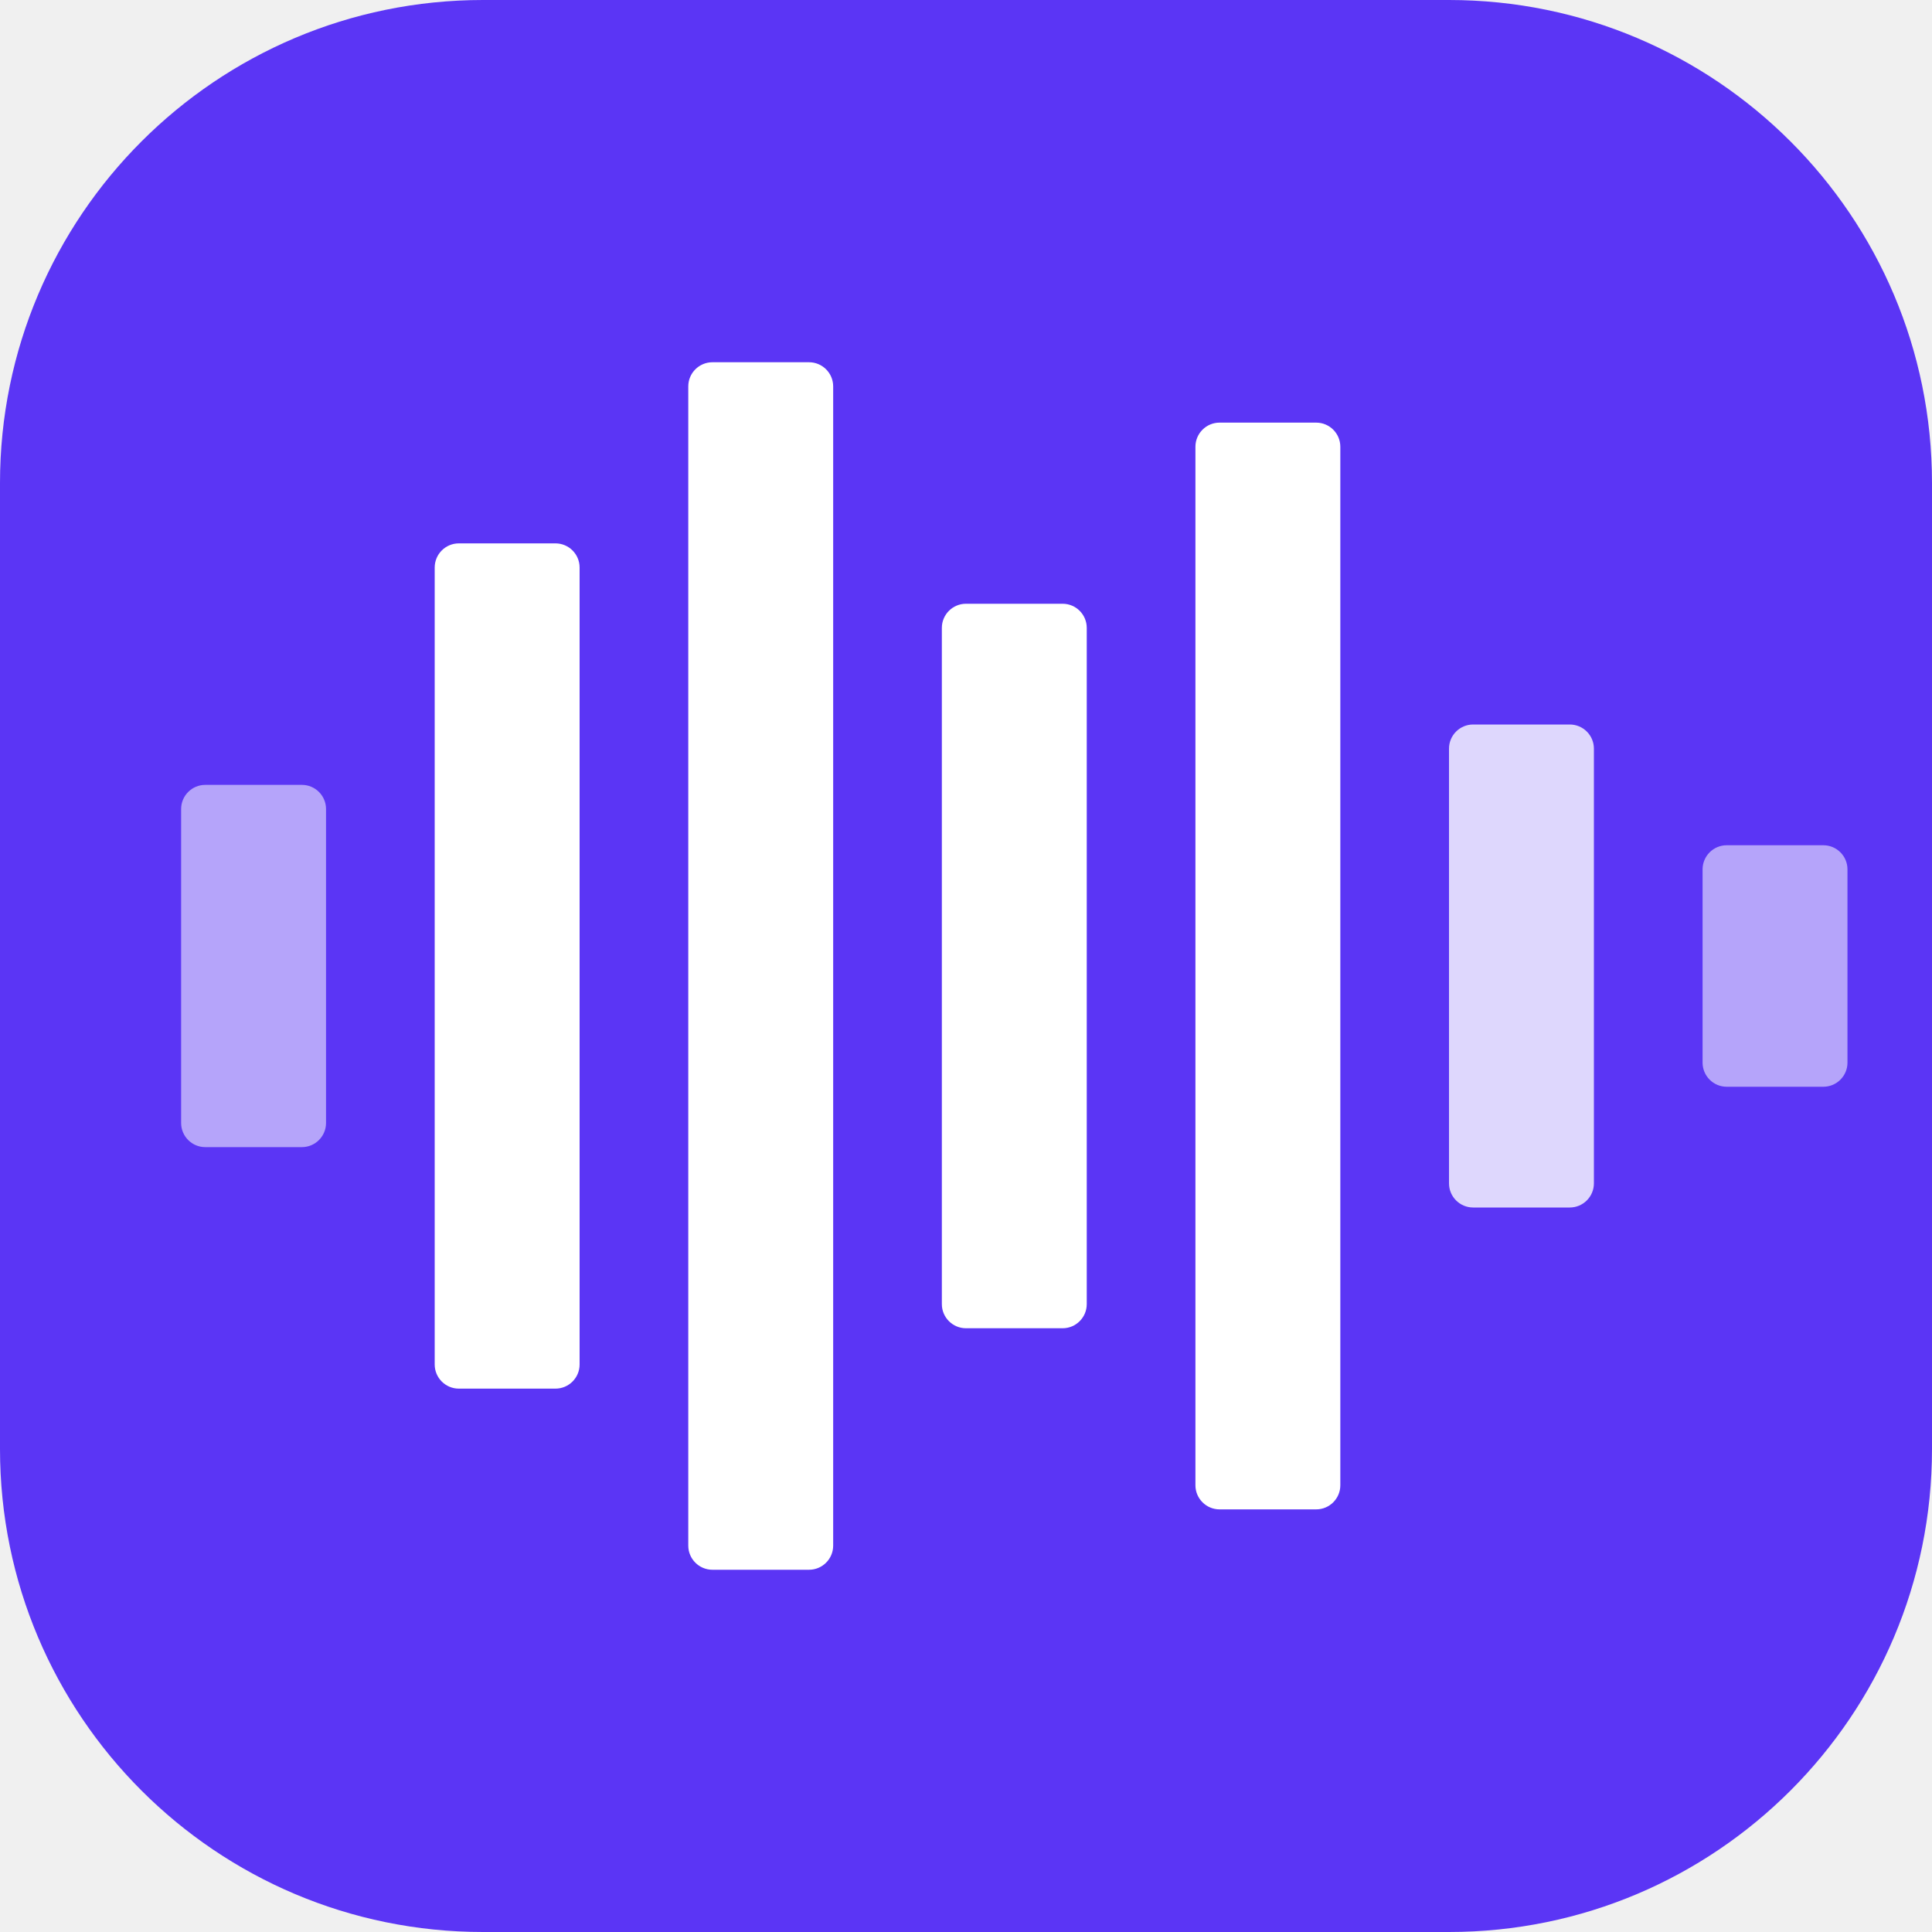
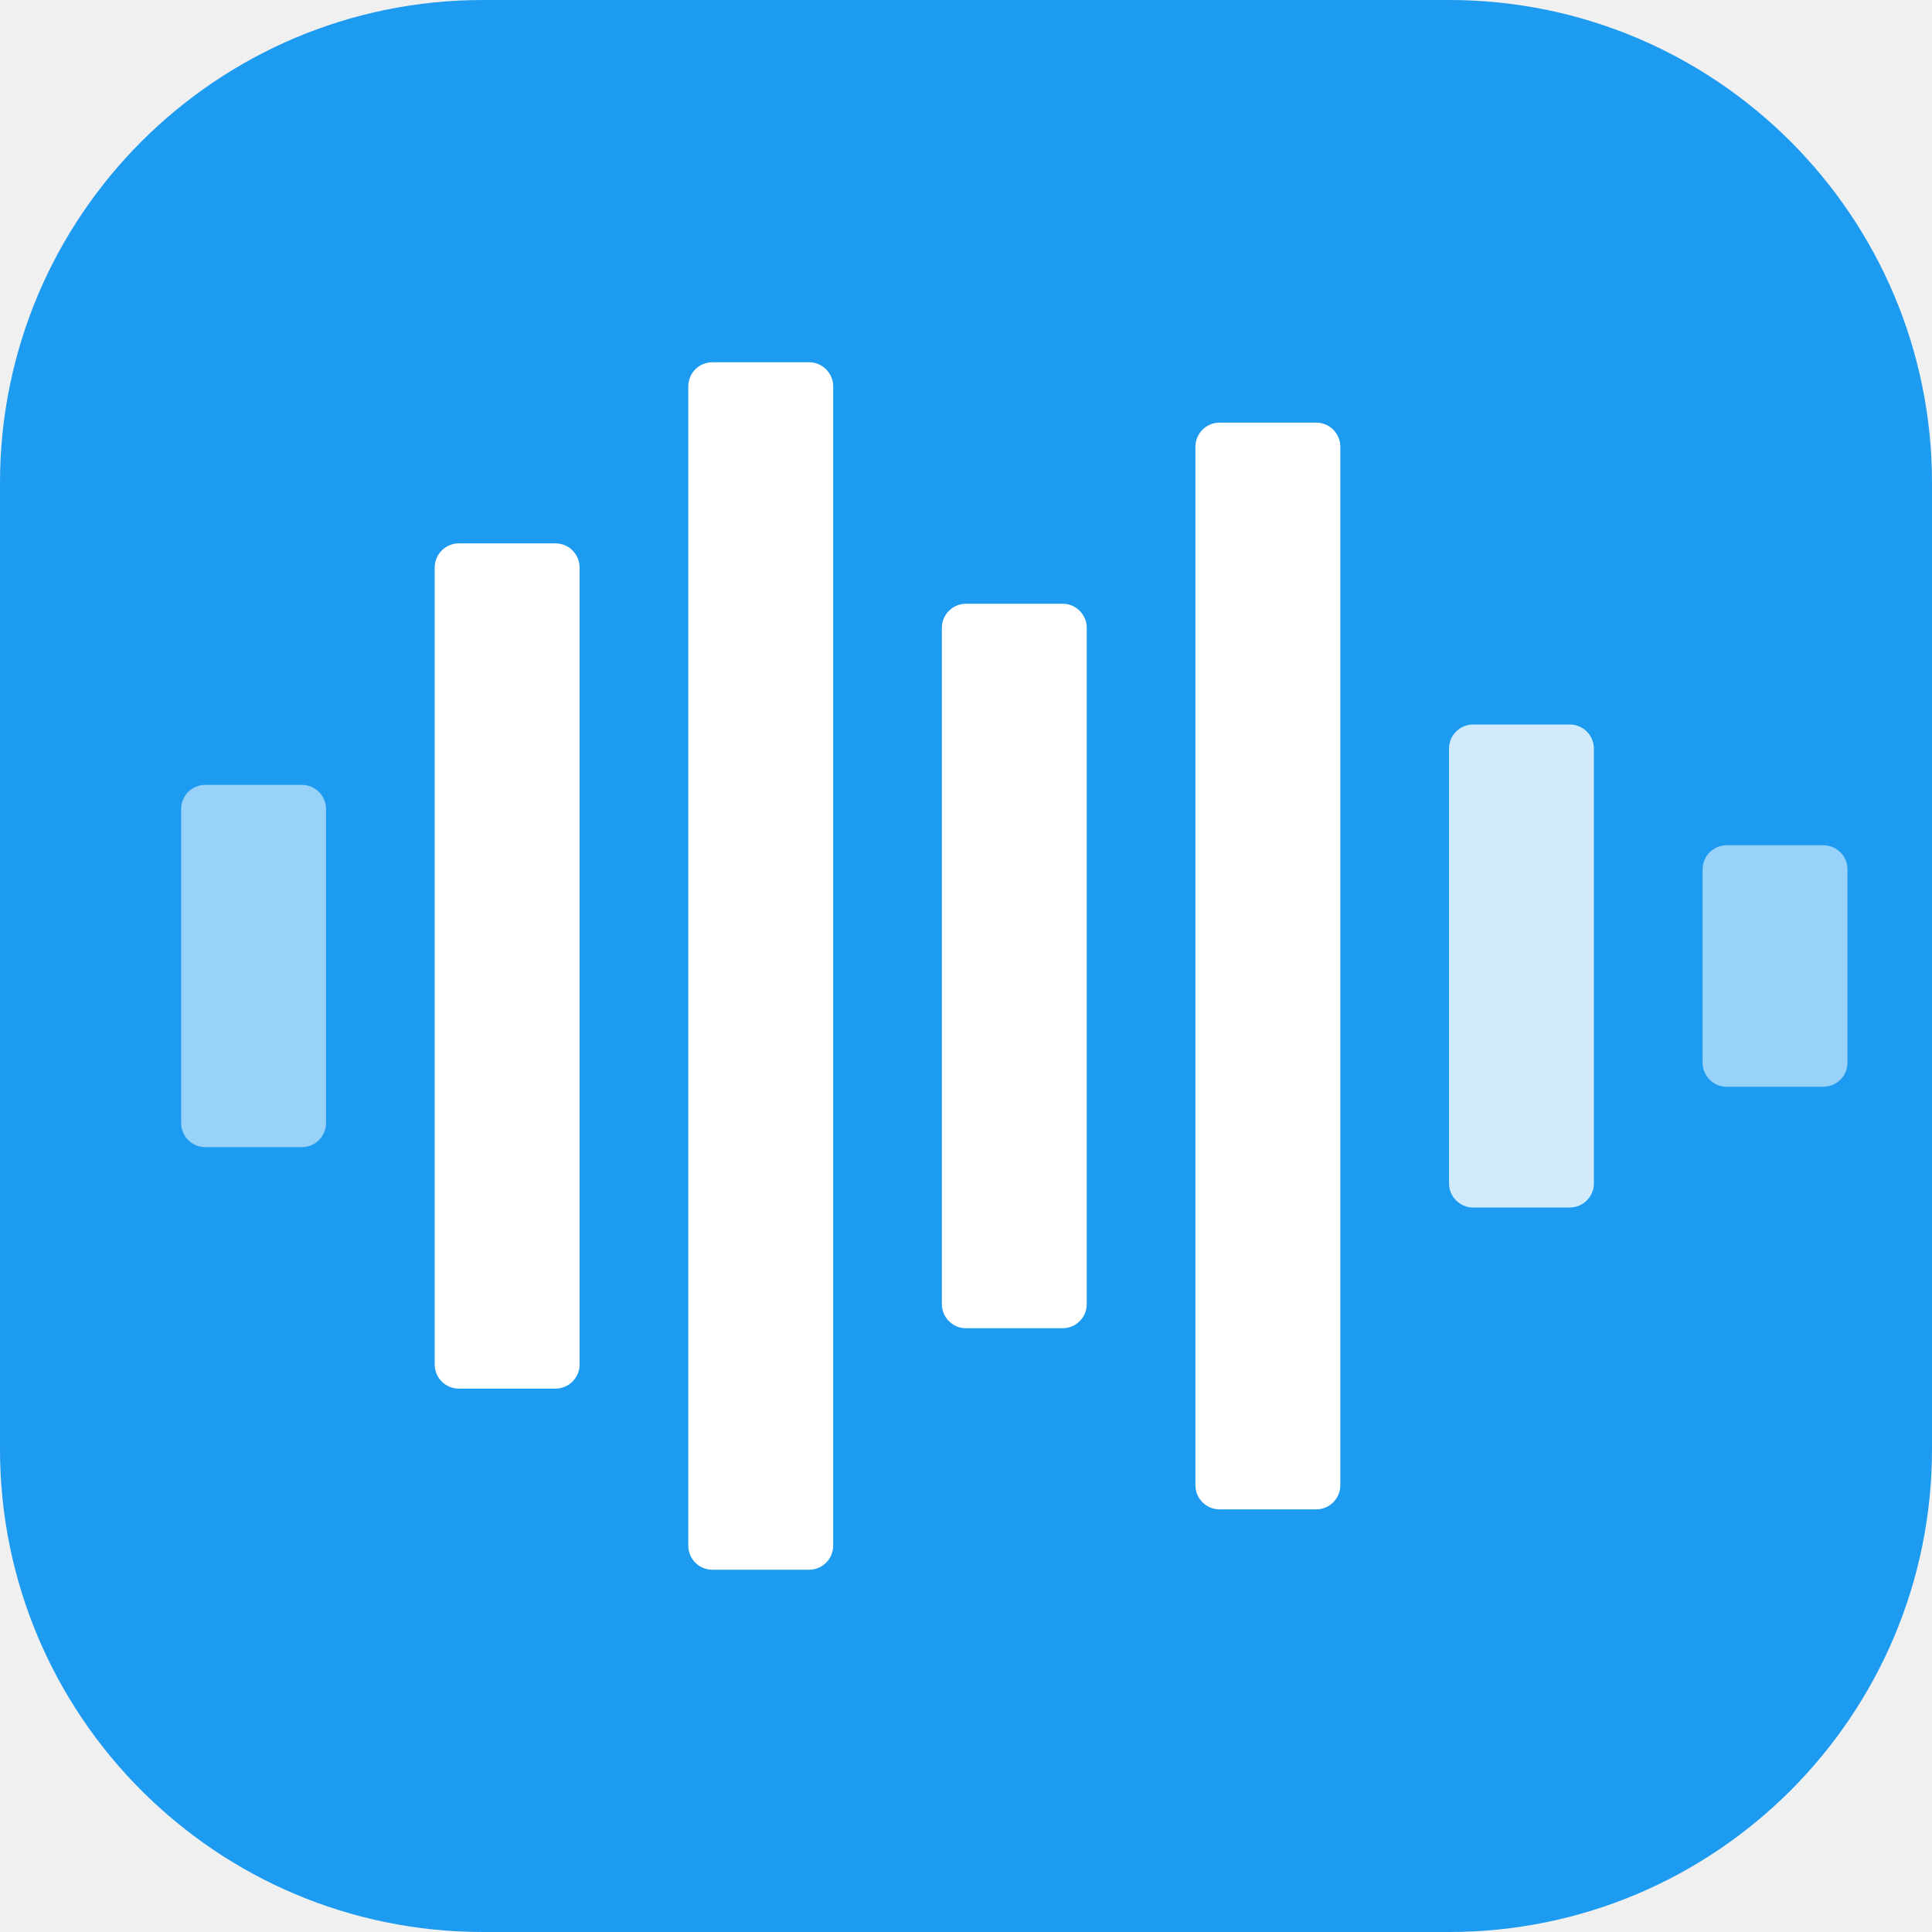
<svg xmlns="http://www.w3.org/2000/svg" viewBox="0 0 32 32" fill="none">
-   <rect width="32" height="32" rx="8" fill="#5B35F5" />
+   <rect width="32" height="32" rx="8" fill="#1d9bf0" />
  <rect x="3" y="13" width="2.4" height="6" rx="0.4" fill="#ffffff" opacity="0.55" />
  <rect x="7.2" y="9" width="2.4" height="14" rx="0.4" fill="#ffffff" />
  <rect x="11.4" y="6" width="2.4" height="20" rx="0.4" fill="#ffffff" />
  <rect x="15.6" y="10" width="2.4" height="12" rx="0.4" fill="#ffffff" />
  <rect x="19.8" y="7" width="2.4" height="18" rx="0.4" fill="#ffffff" />
  <rect x="24" y="12" width="2.4" height="8" rx="0.4" fill="#ffffff" opacity="0.8" />
  <rect x="28.2" y="14" width="2.4" height="4" rx="0.4" fill="#ffffff" opacity="0.55" />
</svg>
